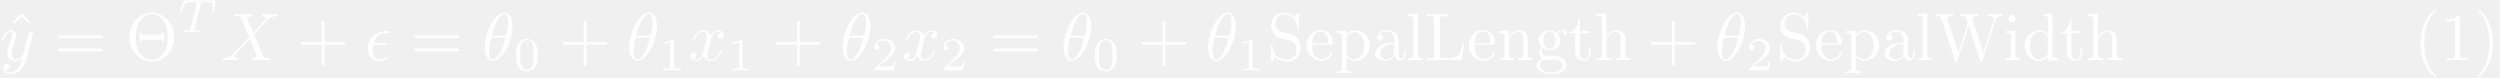
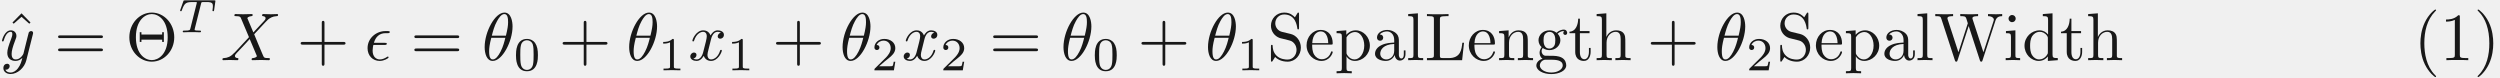
- <svg xmlns="http://www.w3.org/2000/svg" xmlns:ns1="http://github.com/leegao/readme2tex/" xmlns:xlink="http://www.w3.org/1999/xlink" height="11.37pt" ns1:offset="0" version="1.1" viewBox="-16.449 -58.961 368.857 11.37" width="368.857pt">
+ <svg xmlns="http://www.w3.org/2000/svg" xmlns:ns1="http://github.com/leegao/readme2tex/" xmlns:xlink="http://www.w3.org/1999/xlink" version="1.1" width="368.857pt" height="11.37pt" viewBox="-16.449 -58.961 368.857 11.37" ns1:offset="0">
  <defs>
-     <path d="M7.183 -3.377C7.183 -5.41 5.679 -7.024 3.866 -7.024C2.082 -7.024 0.558 -5.43 0.558 -3.377C0.558 -1.335 2.092 0.219 3.866 0.219C5.679 0.219 7.183 -1.365 7.183 -3.377ZM3.875 -0.01C2.889 -0.01 1.524 -0.867 1.524 -3.377C1.524 -5.938 2.909 -6.804 3.866 -6.804C4.872 -6.804 6.217 -5.898 6.217 -3.377C6.217 -0.837 4.812 -0.01 3.875 -0.01ZM5.649 -4.125H5.4V-3.786H2.341V-4.125H2.092V-2.69H2.341V-3.029H5.4V-2.69H5.649V-4.125Z" id="g2-2" />
-     <path d="M3.298 2.391C3.298 2.361 3.298 2.341 3.128 2.172C1.883 0.917 1.564 -0.966 1.564 -2.491C1.564 -4.224 1.943 -5.958 3.168 -7.203C3.298 -7.323 3.298 -7.342 3.298 -7.372C3.298 -7.442 3.258 -7.472 3.198 -7.472C3.098 -7.472 2.202 -6.795 1.614 -5.529C1.106 -4.433 0.986 -3.328 0.986 -2.491C0.986 -1.714 1.096 -0.508 1.644 0.618C2.242 1.843 3.098 2.491 3.198 2.491C3.258 2.491 3.298 2.461 3.298 2.391Z" id="g2-40" />
-     <path d="M2.879 -2.491C2.879 -3.268 2.77 -4.473 2.222 -5.599C1.624 -6.824 0.767 -7.472 0.667 -7.472C0.608 -7.472 0.568 -7.432 0.568 -7.372C0.568 -7.342 0.568 -7.323 0.757 -7.143C1.733 -6.157 2.301 -4.573 2.301 -2.491C2.301 -0.787 1.933 0.966 0.697 2.222C0.568 2.341 0.568 2.361 0.568 2.391C0.568 2.451 0.608 2.491 0.667 2.491C0.767 2.491 1.664 1.813 2.252 0.548C2.76 -0.548 2.879 -1.654 2.879 -2.491Z" id="g2-41" />
-     <path d="M4.075 -2.291H6.854C6.994 -2.291 7.183 -2.291 7.183 -2.491S6.994 -2.69 6.854 -2.69H4.075V-5.479C4.075 -5.619 4.075 -5.808 3.875 -5.808S3.676 -5.619 3.676 -5.479V-2.69H0.887C0.747 -2.69 0.558 -2.69 0.558 -2.491S0.747 -2.291 0.887 -2.291H3.676V0.498C3.676 0.638 3.676 0.827 3.875 0.827S4.075 0.638 4.075 0.498V-2.291Z" id="g2-43" />
-     <path d="M2.929 -6.376C2.929 -6.615 2.929 -6.635 2.7 -6.635C2.082 -5.998 1.205 -5.998 0.887 -5.998V-5.689C1.086 -5.689 1.674 -5.689 2.192 -5.948V-0.787C2.192 -0.428 2.162 -0.309 1.265 -0.309H0.946V0C1.295 -0.03 2.162 -0.03 2.56 -0.03S3.826 -0.03 4.174 0V-0.309H3.856C2.959 -0.309 2.929 -0.418 2.929 -0.787V-6.376Z" id="g2-49" />
-     <path d="M6.844 -3.258C6.994 -3.258 7.183 -3.258 7.183 -3.457S6.994 -3.656 6.854 -3.656H0.887C0.747 -3.656 0.558 -3.656 0.558 -3.457S0.747 -3.258 0.897 -3.258H6.844ZM6.854 -1.325C6.994 -1.325 7.183 -1.325 7.183 -1.524S6.994 -1.724 6.844 -1.724H0.897C0.747 -1.724 0.558 -1.724 0.558 -1.524S0.747 -1.325 0.887 -1.325H6.854Z" id="g2-61" />
-     <path d="M5.798 -2.57H5.549C5.44 -1.554 5.3 -0.309 3.547 -0.309H2.73C2.262 -0.309 2.242 -0.379 2.242 -0.707V-6.017C2.242 -6.356 2.242 -6.496 3.188 -6.496H3.517V-6.804C3.158 -6.775 2.252 -6.775 1.843 -6.775C1.455 -6.775 0.677 -6.775 0.329 -6.804V-6.496H0.568C1.335 -6.496 1.355 -6.386 1.355 -6.027V-0.777C1.355 -0.418 1.335 -0.309 0.568 -0.309H0.329V0H5.519L5.798 -2.57Z" id="g2-76" />
-     <path d="M3.477 -3.866L2.202 -4.174C1.584 -4.324 1.196 -4.862 1.196 -5.44C1.196 -6.137 1.733 -6.745 2.511 -6.745C4.174 -6.745 4.394 -5.111 4.453 -4.663C4.463 -4.603 4.463 -4.543 4.573 -4.543C4.702 -4.543 4.702 -4.593 4.702 -4.782V-6.785C4.702 -6.954 4.702 -7.024 4.593 -7.024C4.523 -7.024 4.513 -7.014 4.443 -6.894L4.095 -6.326C3.796 -6.615 3.387 -7.024 2.501 -7.024C1.395 -7.024 0.558 -6.147 0.558 -5.091C0.558 -4.264 1.086 -3.537 1.863 -3.268C1.973 -3.228 2.481 -3.108 3.178 -2.939C3.447 -2.869 3.746 -2.8 4.025 -2.431C4.234 -2.172 4.334 -1.843 4.334 -1.514C4.334 -0.807 3.836 -0.09 2.999 -0.09C2.71 -0.09 1.953 -0.139 1.425 -0.628C0.847 -1.166 0.817 -1.803 0.807 -2.162C0.797 -2.262 0.717 -2.262 0.687 -2.262C0.558 -2.262 0.558 -2.192 0.558 -2.012V-0.02C0.558 0.149 0.558 0.219 0.667 0.219C0.737 0.219 0.747 0.199 0.817 0.09C0.817 0.08 0.847 0.05 1.176 -0.478C1.484 -0.139 2.122 0.219 3.009 0.219C4.174 0.219 4.971 -0.757 4.971 -1.853C4.971 -2.849 4.314 -3.666 3.477 -3.866Z" id="g2-83" />
-     <path d="M9.056 -5.828C9.235 -6.396 9.664 -6.496 10.052 -6.496V-6.804C9.753 -6.785 9.445 -6.775 9.146 -6.775C8.857 -6.775 8.219 -6.795 7.96 -6.804V-6.496C8.628 -6.486 8.827 -6.157 8.827 -5.968C8.827 -5.908 8.797 -5.828 8.777 -5.768L7.283 -1.166L5.689 -6.047C5.679 -6.087 5.659 -6.147 5.659 -6.197C5.659 -6.496 6.237 -6.496 6.496 -6.496V-6.804C6.137 -6.775 5.46 -6.775 5.081 -6.775S4.274 -6.795 3.866 -6.804V-6.496C4.433 -6.496 4.643 -6.496 4.762 -6.137L4.981 -5.44L3.597 -1.166L1.993 -6.067C1.983 -6.097 1.973 -6.167 1.973 -6.197C1.973 -6.496 2.55 -6.496 2.809 -6.496V-6.804C2.451 -6.775 1.773 -6.775 1.395 -6.775S0.588 -6.795 0.179 -6.804V-6.496C0.927 -6.496 0.966 -6.446 1.086 -6.077L3.078 0.03C3.108 0.12 3.138 0.219 3.268 0.219C3.407 0.219 3.427 0.149 3.467 0.02L5.111 -5.041L6.765 0.03C6.795 0.12 6.824 0.219 6.954 0.219C7.093 0.219 7.113 0.149 7.153 0.02L9.056 -5.828Z" id="g2-87" />
-     <path d="M2.491 -6.914L1.156 -5.559L1.335 -5.38L2.491 -6.396L3.636 -5.38L3.816 -5.559L2.491 -6.914Z" id="g2-94" />
-     <path d="M3.318 -0.757C3.357 -0.359 3.626 0.06 4.095 0.06C4.304 0.06 4.912 -0.08 4.912 -0.887V-1.445H4.663V-0.887C4.663 -0.309 4.413 -0.249 4.304 -0.249C3.975 -0.249 3.935 -0.697 3.935 -0.747V-2.74C3.935 -3.158 3.935 -3.547 3.577 -3.915C3.188 -4.304 2.69 -4.463 2.212 -4.463C1.395 -4.463 0.707 -3.995 0.707 -3.337C0.707 -3.039 0.907 -2.869 1.166 -2.869C1.445 -2.869 1.624 -3.068 1.624 -3.328C1.624 -3.447 1.574 -3.776 1.116 -3.786C1.385 -4.134 1.873 -4.244 2.192 -4.244C2.68 -4.244 3.248 -3.856 3.248 -2.969V-2.6C2.74 -2.57 2.042 -2.54 1.415 -2.242C0.667 -1.903 0.418 -1.385 0.418 -0.946C0.418 -0.139 1.385 0.11 2.012 0.11C2.67 0.11 3.128 -0.289 3.318 -0.757ZM3.248 -2.391V-1.395C3.248 -0.448 2.531 -0.11 2.082 -0.11C1.594 -0.11 1.186 -0.458 1.186 -0.956C1.186 -1.504 1.604 -2.331 3.248 -2.391Z" id="g2-97" />
-     <path d="M3.786 -0.548V0.11L5.25 0V-0.309C4.553 -0.309 4.473 -0.379 4.473 -0.867V-6.914L3.039 -6.804V-6.496C3.736 -6.496 3.816 -6.426 3.816 -5.938V-3.786C3.527 -4.144 3.098 -4.403 2.56 -4.403C1.385 -4.403 0.339 -3.427 0.339 -2.142C0.339 -0.877 1.315 0.11 2.451 0.11C3.088 0.11 3.537 -0.229 3.786 -0.548ZM3.786 -3.218V-1.176C3.786 -0.996 3.786 -0.976 3.676 -0.807C3.377 -0.329 2.929 -0.11 2.501 -0.11C2.052 -0.11 1.694 -0.369 1.455 -0.747C1.196 -1.156 1.166 -1.724 1.166 -2.132C1.166 -2.501 1.186 -3.098 1.474 -3.547C1.684 -3.856 2.062 -4.184 2.6 -4.184C2.949 -4.184 3.367 -4.035 3.676 -3.587C3.786 -3.417 3.786 -3.397 3.786 -3.218Z" id="g2-100" />
-     <path d="M1.116 -2.511C1.176 -3.995 2.012 -4.244 2.351 -4.244C3.377 -4.244 3.477 -2.899 3.477 -2.511H1.116ZM1.106 -2.301H3.885C4.105 -2.301 4.134 -2.301 4.134 -2.511C4.134 -3.497 3.597 -4.463 2.351 -4.463C1.196 -4.463 0.279 -3.437 0.279 -2.192C0.279 -0.857 1.325 0.11 2.471 0.11C3.686 0.11 4.134 -0.996 4.134 -1.186C4.134 -1.285 4.055 -1.305 4.005 -1.305C3.915 -1.305 3.895 -1.245 3.875 -1.166C3.527 -0.139 2.63 -0.139 2.531 -0.139C2.032 -0.139 1.634 -0.438 1.405 -0.807C1.106 -1.285 1.106 -1.943 1.106 -2.301Z" id="g2-101" />
-     <path d="M2.212 -1.714C1.345 -1.714 1.345 -2.71 1.345 -2.939C1.345 -3.208 1.355 -3.527 1.504 -3.776C1.584 -3.895 1.813 -4.174 2.212 -4.174C3.078 -4.174 3.078 -3.178 3.078 -2.949C3.078 -2.68 3.068 -2.361 2.919 -2.112C2.839 -1.993 2.61 -1.714 2.212 -1.714ZM1.056 -1.325C1.056 -1.365 1.056 -1.594 1.225 -1.793C1.614 -1.514 2.022 -1.484 2.212 -1.484C3.138 -1.484 3.826 -2.172 3.826 -2.939C3.826 -3.308 3.666 -3.676 3.417 -3.905C3.776 -4.244 4.134 -4.294 4.314 -4.294C4.334 -4.294 4.384 -4.294 4.413 -4.284C4.304 -4.244 4.254 -4.134 4.254 -4.015C4.254 -3.846 4.384 -3.726 4.543 -3.726C4.643 -3.726 4.832 -3.796 4.832 -4.025C4.832 -4.194 4.712 -4.513 4.324 -4.513C4.125 -4.513 3.686 -4.453 3.268 -4.045C2.849 -4.374 2.431 -4.403 2.212 -4.403C1.285 -4.403 0.598 -3.716 0.598 -2.949C0.598 -2.511 0.817 -2.132 1.066 -1.923C0.936 -1.773 0.757 -1.445 0.757 -1.096C0.757 -0.787 0.887 -0.408 1.196 -0.209C0.598 -0.04 0.279 0.389 0.279 0.787C0.279 1.504 1.265 2.052 2.481 2.052C3.656 2.052 4.692 1.544 4.692 0.767C4.692 0.418 4.553 -0.09 4.045 -0.369C3.517 -0.648 2.939 -0.648 2.331 -0.648C2.082 -0.648 1.654 -0.648 1.584 -0.658C1.265 -0.697 1.056 -1.006 1.056 -1.325ZM2.491 1.823C1.484 1.823 0.797 1.315 0.797 0.787C0.797 0.329 1.176 -0.04 1.614 -0.07H2.202C3.059 -0.07 4.174 -0.07 4.174 0.787C4.174 1.325 3.467 1.823 2.491 1.823Z" id="g2-103" />
-     <path d="M1.096 -0.757C1.096 -0.309 0.986 -0.309 0.319 -0.309V0C0.667 -0.01 1.176 -0.03 1.445 -0.03C1.704 -0.03 2.222 -0.01 2.56 0V-0.309C1.893 -0.309 1.783 -0.309 1.783 -0.757V-2.59C1.783 -3.626 2.491 -4.184 3.128 -4.184C3.756 -4.184 3.866 -3.646 3.866 -3.078V-0.757C3.866 -0.309 3.756 -0.309 3.088 -0.309V0C3.437 -0.01 3.945 -0.03 4.214 -0.03C4.473 -0.03 4.991 -0.01 5.33 0V-0.309C4.812 -0.309 4.563 -0.309 4.553 -0.608V-2.511C4.553 -3.367 4.553 -3.676 4.244 -4.035C4.105 -4.204 3.776 -4.403 3.198 -4.403C2.361 -4.403 1.923 -3.806 1.753 -3.427V-6.914L0.319 -6.804V-6.496C1.016 -6.496 1.096 -6.426 1.096 -5.938V-0.757Z" id="g2-104" />
-     <path d="M1.763 -4.403L0.369 -4.294V-3.985C1.016 -3.985 1.106 -3.925 1.106 -3.437V-0.757C1.106 -0.309 0.996 -0.309 0.329 -0.309V0C0.648 -0.01 1.186 -0.03 1.425 -0.03C1.773 -0.03 2.122 -0.01 2.461 0V-0.309C1.803 -0.309 1.763 -0.359 1.763 -0.747V-4.403ZM1.803 -6.137C1.803 -6.456 1.554 -6.665 1.275 -6.665C0.966 -6.665 0.747 -6.396 0.747 -6.137C0.747 -5.868 0.966 -5.609 1.275 -5.609C1.554 -5.609 1.803 -5.818 1.803 -6.137Z" id="g2-105" />
-     <path d="M1.763 -6.914L0.329 -6.804V-6.496C1.026 -6.496 1.106 -6.426 1.106 -5.938V-0.757C1.106 -0.309 0.996 -0.309 0.329 -0.309V0C0.658 -0.01 1.186 -0.03 1.435 -0.03S2.172 -0.01 2.54 0V-0.309C1.873 -0.309 1.763 -0.309 1.763 -0.757V-6.914Z" id="g2-108" />
-     <path d="M1.096 -3.427V-0.757C1.096 -0.309 0.986 -0.309 0.319 -0.309V0C0.667 -0.01 1.176 -0.03 1.445 -0.03C1.704 -0.03 2.222 -0.01 2.56 0V-0.309C1.893 -0.309 1.783 -0.309 1.783 -0.757V-2.59C1.783 -3.626 2.491 -4.184 3.128 -4.184C3.756 -4.184 3.866 -3.646 3.866 -3.078V-0.757C3.866 -0.309 3.756 -0.309 3.088 -0.309V0C3.437 -0.01 3.945 -0.03 4.214 -0.03C4.473 -0.03 4.991 -0.01 5.33 0V-0.309C4.812 -0.309 4.563 -0.309 4.553 -0.608V-2.511C4.553 -3.367 4.553 -3.676 4.244 -4.035C4.105 -4.204 3.776 -4.403 3.198 -4.403C2.471 -4.403 2.002 -3.975 1.724 -3.357V-4.403L0.319 -4.294V-3.985C1.016 -3.985 1.096 -3.915 1.096 -3.427Z" id="g2-110" />
-     <path d="M1.714 -3.746V-4.403L0.279 -4.294V-3.985C0.986 -3.985 1.056 -3.925 1.056 -3.487V1.176C1.056 1.624 0.946 1.624 0.279 1.624V1.933C0.618 1.923 1.136 1.903 1.395 1.903C1.664 1.903 2.172 1.923 2.521 1.933V1.624C1.853 1.624 1.743 1.624 1.743 1.176V-0.498V-0.588C1.793 -0.428 2.212 0.11 2.969 0.11C4.154 0.11 5.191 -0.867 5.191 -2.152C5.191 -3.417 4.224 -4.403 3.108 -4.403C2.331 -4.403 1.913 -3.965 1.714 -3.746ZM1.743 -1.136V-3.357C2.032 -3.866 2.521 -4.154 3.029 -4.154C3.756 -4.154 4.364 -3.278 4.364 -2.152C4.364 -0.946 3.666 -0.11 2.929 -0.11C2.531 -0.11 2.152 -0.309 1.883 -0.717C1.743 -0.927 1.743 -0.936 1.743 -1.136Z" id="g2-112" />
-     <path d="M1.724 -3.985H3.148V-4.294H1.724V-6.127H1.474C1.465 -5.31 1.166 -4.244 0.189 -4.204V-3.985H1.036V-1.235C1.036 -0.01 1.963 0.11 2.321 0.11C3.029 0.11 3.308 -0.598 3.308 -1.235V-1.803H3.059V-1.255C3.059 -0.518 2.76 -0.139 2.391 -0.139C1.724 -0.139 1.724 -1.046 1.724 -1.215V-3.985Z" id="g2-116" />
-     <path d="M2.969 -2.252C3.128 -2.252 3.308 -2.252 3.308 -2.421C3.308 -2.56 3.188 -2.56 3.019 -2.56H1.405C1.644 -3.407 2.202 -3.985 3.108 -3.985H3.417C3.587 -3.985 3.746 -3.985 3.746 -4.154C3.746 -4.294 3.616 -4.294 3.447 -4.294H3.098C1.803 -4.294 0.468 -3.298 0.468 -1.773C0.468 -0.677 1.215 0.11 2.271 0.11C2.919 0.11 3.567 -0.289 3.567 -0.399C3.567 -0.428 3.557 -0.538 3.467 -0.538C3.447 -0.538 3.427 -0.538 3.337 -0.478C3.029 -0.279 2.66 -0.11 2.291 -0.11C1.714 -0.11 1.215 -0.528 1.215 -1.405C1.215 -1.753 1.295 -2.132 1.325 -2.252H2.969Z" id="g0-15" />
-     <path d="M4.533 -4.981C4.533 -5.639 4.354 -7.024 3.337 -7.024C1.953 -7.024 0.418 -4.214 0.418 -1.933C0.418 -0.996 0.707 0.11 1.614 0.11C3.019 0.11 4.533 -2.75 4.533 -4.981ZM1.474 -3.616C1.644 -4.254 1.843 -5.051 2.242 -5.758C2.511 -6.247 2.879 -6.804 3.328 -6.804C3.816 -6.804 3.875 -6.167 3.875 -5.599C3.875 -5.111 3.796 -4.603 3.557 -3.616H1.474ZM3.467 -3.298C3.357 -2.839 3.148 -1.993 2.77 -1.275C2.421 -0.598 2.042 -0.11 1.614 -0.11C1.285 -0.11 1.076 -0.399 1.076 -1.325C1.076 -1.743 1.136 -2.321 1.395 -3.298H3.467Z" id="g0-18" />
-     <path d="M4.832 -4.095L3.995 -6.077C3.965 -6.157 3.945 -6.197 3.945 -6.207C3.945 -6.267 4.115 -6.456 4.533 -6.496C4.633 -6.506 4.732 -6.516 4.732 -6.685C4.732 -6.804 4.613 -6.804 4.583 -6.804C4.174 -6.804 3.746 -6.775 3.328 -6.775C3.078 -6.775 2.461 -6.804 2.212 -6.804C2.152 -6.804 2.032 -6.804 2.032 -6.605C2.032 -6.496 2.132 -6.496 2.262 -6.496C2.859 -6.496 2.919 -6.396 3.009 -6.177L4.184 -3.397L2.082 -1.136L1.953 -1.026C1.465 -0.498 0.996 -0.339 0.488 -0.309C0.359 -0.299 0.269 -0.299 0.269 -0.11C0.269 -0.1 0.269 0 0.399 0C0.697 0 1.026 -0.03 1.335 -0.03C1.704 -0.03 2.092 0 2.451 0C2.511 0 2.63 0 2.63 -0.199C2.63 -0.299 2.531 -0.309 2.511 -0.309C2.421 -0.319 2.112 -0.339 2.112 -0.618C2.112 -0.777 2.262 -0.936 2.381 -1.066L3.397 -2.142L4.294 -3.118L5.3 -0.737C5.34 -0.628 5.35 -0.618 5.35 -0.598C5.35 -0.518 5.161 -0.349 4.772 -0.309C4.663 -0.299 4.573 -0.289 4.573 -0.12C4.573 0 4.682 0 4.722 0C5.001 0 5.699 -0.03 5.978 -0.03C6.227 -0.03 6.834 0 7.083 0C7.153 0 7.273 0 7.273 -0.189C7.273 -0.309 7.173 -0.309 7.093 -0.309C6.426 -0.319 6.406 -0.349 6.237 -0.747C5.848 -1.674 5.181 -3.228 4.951 -3.826C5.629 -4.523 6.675 -5.709 6.994 -5.988C7.283 -6.227 7.661 -6.466 8.259 -6.496C8.389 -6.506 8.478 -6.506 8.478 -6.695C8.478 -6.705 8.478 -6.804 8.349 -6.804C8.05 -6.804 7.721 -6.775 7.412 -6.775C7.044 -6.775 6.665 -6.804 6.306 -6.804C6.247 -6.804 6.117 -6.804 6.117 -6.605C6.117 -6.535 6.167 -6.506 6.237 -6.496C6.326 -6.486 6.635 -6.466 6.635 -6.187C6.635 -6.047 6.526 -5.918 6.446 -5.828L4.832 -4.095Z" id="g0-88" />
-     <path d="M3.328 -3.009C3.387 -3.268 3.616 -4.184 4.314 -4.184C4.364 -4.184 4.603 -4.184 4.812 -4.055C4.533 -4.005 4.334 -3.756 4.334 -3.517C4.334 -3.357 4.443 -3.168 4.712 -3.168C4.932 -3.168 5.25 -3.347 5.25 -3.746C5.25 -4.264 4.663 -4.403 4.324 -4.403C3.746 -4.403 3.397 -3.875 3.278 -3.646C3.029 -4.304 2.491 -4.403 2.202 -4.403C1.166 -4.403 0.598 -3.118 0.598 -2.869C0.598 -2.77 0.697 -2.77 0.717 -2.77C0.797 -2.77 0.827 -2.79 0.847 -2.879C1.186 -3.935 1.843 -4.184 2.182 -4.184C2.371 -4.184 2.72 -4.095 2.72 -3.517C2.72 -3.208 2.55 -2.54 2.182 -1.146C2.022 -0.528 1.674 -0.11 1.235 -0.11C1.176 -0.11 0.946 -0.11 0.737 -0.239C0.986 -0.289 1.205 -0.498 1.205 -0.777C1.205 -1.046 0.986 -1.126 0.837 -1.126C0.538 -1.126 0.289 -0.867 0.289 -0.548C0.289 -0.09 0.787 0.11 1.225 0.11C1.883 0.11 2.242 -0.588 2.271 -0.648C2.391 -0.279 2.75 0.11 3.347 0.11C4.374 0.11 4.941 -1.176 4.941 -1.425C4.941 -1.524 4.852 -1.524 4.822 -1.524C4.732 -1.524 4.712 -1.484 4.692 -1.415C4.364 -0.349 3.686 -0.11 3.367 -0.11C2.979 -0.11 2.819 -0.428 2.819 -0.767C2.819 -0.986 2.879 -1.205 2.989 -1.644L3.328 -3.009Z" id="g0-120" />
-     <path d="M4.842 -3.796C4.882 -3.935 4.882 -3.955 4.882 -4.025C4.882 -4.204 4.742 -4.294 4.593 -4.294C4.493 -4.294 4.334 -4.234 4.244 -4.085C4.224 -4.035 4.144 -3.726 4.105 -3.547C4.035 -3.288 3.965 -3.019 3.905 -2.75L3.457 -0.956C3.417 -0.807 2.989 -0.11 2.331 -0.11C1.823 -0.11 1.714 -0.548 1.714 -0.917C1.714 -1.375 1.883 -1.993 2.222 -2.869C2.381 -3.278 2.421 -3.387 2.421 -3.587C2.421 -4.035 2.102 -4.403 1.604 -4.403C0.658 -4.403 0.289 -2.959 0.289 -2.869C0.289 -2.77 0.389 -2.77 0.408 -2.77C0.508 -2.77 0.518 -2.79 0.568 -2.949C0.837 -3.885 1.235 -4.184 1.574 -4.184C1.654 -4.184 1.823 -4.184 1.823 -3.866C1.823 -3.616 1.724 -3.357 1.654 -3.168C1.255 -2.112 1.076 -1.544 1.076 -1.076C1.076 -0.189 1.704 0.11 2.291 0.11C2.68 0.11 3.019 -0.06 3.298 -0.339C3.168 0.179 3.049 0.667 2.65 1.196C2.391 1.534 2.012 1.823 1.554 1.823C1.415 1.823 0.966 1.793 0.797 1.405C0.956 1.405 1.086 1.405 1.225 1.285C1.325 1.196 1.425 1.066 1.425 0.877C1.425 0.568 1.156 0.528 1.056 0.528C0.827 0.528 0.498 0.687 0.498 1.176C0.498 1.674 0.936 2.042 1.554 2.042C2.58 2.042 3.606 1.136 3.885 0.01L4.842 -3.796Z" id="g0-121" />
-     <path d="M3.599 -2.225C3.599 -2.992 3.508 -3.543 3.187 -4.031C2.971 -4.352 2.538 -4.631 1.981 -4.631C0.363 -4.631 0.363 -2.727 0.363 -2.225S0.363 0.139 1.981 0.139S3.599 -1.723 3.599 -2.225ZM1.981 -0.056C1.66 -0.056 1.234 -0.244 1.095 -0.816C0.997 -1.227 0.997 -1.799 0.997 -2.315C0.997 -2.824 0.997 -3.354 1.102 -3.738C1.248 -4.289 1.695 -4.435 1.981 -4.435C2.357 -4.435 2.72 -4.205 2.845 -3.801C2.957 -3.424 2.964 -2.922 2.964 -2.315C2.964 -1.799 2.964 -1.283 2.873 -0.844C2.734 -0.209 2.26 -0.056 1.981 -0.056Z" id="g3-48" />
-     <path d="M2.336 -4.435C2.336 -4.624 2.322 -4.631 2.127 -4.631C1.681 -4.191 1.046 -4.184 0.76 -4.184V-3.933C0.928 -3.933 1.388 -3.933 1.771 -4.129V-0.572C1.771 -0.342 1.771 -0.251 1.074 -0.251H0.809V0C0.934 -0.007 1.792 -0.028 2.05 -0.028C2.267 -0.028 3.145 -0.007 3.299 0V-0.251H3.034C2.336 -0.251 2.336 -0.342 2.336 -0.572V-4.435Z" id="g3-49" />
-     <path d="M3.522 -1.269H3.285C3.264 -1.116 3.194 -0.704 3.103 -0.635C3.048 -0.593 2.511 -0.593 2.413 -0.593H1.13C1.862 -1.241 2.106 -1.437 2.525 -1.764C3.041 -2.176 3.522 -2.608 3.522 -3.271C3.522 -4.115 2.783 -4.631 1.89 -4.631C1.025 -4.631 0.439 -4.024 0.439 -3.382C0.439 -3.027 0.739 -2.992 0.809 -2.992C0.976 -2.992 1.179 -3.11 1.179 -3.361C1.179 -3.487 1.13 -3.731 0.767 -3.731C0.983 -4.226 1.458 -4.38 1.785 -4.38C2.483 -4.38 2.845 -3.836 2.845 -3.271C2.845 -2.664 2.413 -2.183 2.19 -1.932L0.509 -0.272C0.439 -0.209 0.439 -0.195 0.439 0H3.313L3.522 -1.269Z" id="g3-50" />
-     <path d="M3.389 -4.219C3.438 -4.421 3.452 -4.442 3.605 -4.456C3.64 -4.463 3.884 -4.463 4.024 -4.463C4.449 -4.463 4.631 -4.463 4.805 -4.407C5.119 -4.31 5.133 -4.108 5.133 -3.857C5.133 -3.745 5.133 -3.654 5.084 -3.292L5.07 -3.215C5.07 -3.145 5.119 -3.11 5.189 -3.11C5.293 -3.11 5.307 -3.173 5.321 -3.285L5.509 -4.617C5.509 -4.714 5.426 -4.714 5.3 -4.714H1.011C0.837 -4.714 0.823 -4.714 0.774 -4.568L0.335 -3.333C0.328 -3.306 0.3 -3.243 0.3 -3.208C0.3 -3.18 0.314 -3.11 0.418 -3.11C0.509 -3.11 0.523 -3.145 0.565 -3.278C0.969 -4.394 1.2 -4.463 2.26 -4.463H2.552C2.762 -4.463 2.769 -4.456 2.769 -4.394C2.769 -4.387 2.769 -4.352 2.741 -4.247L1.82 -0.579C1.757 -0.321 1.736 -0.251 1.004 -0.251C0.753 -0.251 0.69 -0.251 0.69 -0.098C0.69 -0.077 0.704 0 0.809 0C1.004 0 1.213 -0.021 1.409 -0.021S1.813 -0.028 2.008 -0.028S2.441 -0.028 2.636 -0.021C2.824 -0.014 3.034 0 3.222 0C3.278 0 3.382 0 3.382 -0.153C3.382 -0.251 3.313 -0.251 3.096 -0.251C2.964 -0.251 2.824 -0.258 2.692 -0.265C2.455 -0.286 2.441 -0.314 2.441 -0.398C2.441 -0.446 2.441 -0.46 2.469 -0.558L3.389 -4.219Z" id="g1-84" />
+     <path id="g0-15" d="M2.969-2.252C3.128-2.252 3.308-2.252 3.308-2.421C3.308-2.56 3.188-2.56 3.019-2.56H1.405C1.644-3.407 2.202-3.985 3.108-3.985H3.417C3.587-3.985 3.746-3.985 3.746-4.154C3.746-4.294 3.616-4.294 3.447-4.294H3.098C1.803-4.294 .468-3.298 .468-1.773C.468-.677 1.215 .11 2.271 .11C2.919 .11 3.567-.289 3.567-.399C3.567-.428 3.557-.538 3.467-.538C3.447-.538 3.427-.538 3.337-.478C3.029-.279 2.66-.11 2.291-.11C1.714-.11 1.215-.528 1.215-1.405C1.215-1.753 1.295-2.132 1.325-2.252H2.969Z" />
+     <path id="g0-18" d="M4.533-4.981C4.533-5.639 4.354-7.024 3.337-7.024C1.953-7.024 .418-4.214 .418-1.933C.418-.996 .707 .11 1.614 .11C3.019 .11 4.533-2.75 4.533-4.981ZM1.474-3.616C1.644-4.254 1.843-5.051 2.242-5.758C2.511-6.247 2.879-6.804 3.328-6.804C3.816-6.804 3.875-6.167 3.875-5.599C3.875-5.111 3.796-4.603 3.557-3.616H1.474ZM3.467-3.298C3.357-2.839 3.148-1.993 2.77-1.275C2.421-.598 2.042-.11 1.614-.11C1.285-.11 1.076-.399 1.076-1.325C1.076-1.743 1.136-2.321 1.395-3.298H3.467Z" />
+     <path id="g0-88" d="M4.832-4.095L3.995-6.077C3.965-6.157 3.945-6.197 3.945-6.207C3.945-6.267 4.115-6.456 4.533-6.496C4.633-6.506 4.732-6.516 4.732-6.685C4.732-6.804 4.613-6.804 4.583-6.804C4.174-6.804 3.746-6.775 3.328-6.775C3.078-6.775 2.461-6.804 2.212-6.804C2.152-6.804 2.032-6.804 2.032-6.605C2.032-6.496 2.132-6.496 2.262-6.496C2.859-6.496 2.919-6.396 3.009-6.177L4.184-3.397L2.082-1.136L1.953-1.026C1.465-.498 .996-.339 .488-.309C.359-.299 .269-.299 .269-.11C.269-.1 .269 0 .399 0C.697 0 1.026-.03 1.335-.03C1.704-.03 2.092 0 2.451 0C2.511 0 2.63 0 2.63-.199C2.63-.299 2.531-.309 2.511-.309C2.421-.319 2.112-.339 2.112-.618C2.112-.777 2.262-.936 2.381-1.066L3.397-2.142L4.294-3.118L5.3-.737C5.34-.628 5.35-.618 5.35-.598C5.35-.518 5.161-.349 4.772-.309C4.663-.299 4.573-.289 4.573-.12C4.573 0 4.682 0 4.722 0C5.001 0 5.699-.03 5.978-.03C6.227-.03 6.834 0 7.083 0C7.153 0 7.273 0 7.273-.189C7.273-.309 7.173-.309 7.093-.309C6.426-.319 6.406-.349 6.237-.747C5.848-1.674 5.181-3.228 4.951-3.826C5.629-4.523 6.675-5.709 6.994-5.988C7.283-6.227 7.661-6.466 8.259-6.496C8.389-6.506 8.478-6.506 8.478-6.695C8.478-6.705 8.478-6.804 8.349-6.804C8.05-6.804 7.721-6.775 7.412-6.775C7.044-6.775 6.665-6.804 6.306-6.804C6.247-6.804 6.117-6.804 6.117-6.605C6.117-6.535 6.167-6.506 6.237-6.496C6.326-6.486 6.635-6.466 6.635-6.187C6.635-6.047 6.526-5.918 6.446-5.828L4.832-4.095Z" />
+     <path id="g0-120" d="M3.328-3.009C3.387-3.268 3.616-4.184 4.314-4.184C4.364-4.184 4.603-4.184 4.812-4.055C4.533-4.005 4.334-3.756 4.334-3.517C4.334-3.357 4.443-3.168 4.712-3.168C4.932-3.168 5.25-3.347 5.25-3.746C5.25-4.264 4.663-4.403 4.324-4.403C3.746-4.403 3.397-3.875 3.278-3.646C3.029-4.304 2.491-4.403 2.202-4.403C1.166-4.403 .598-3.118 .598-2.869C.598-2.77 .697-2.77 .717-2.77C.797-2.77 .827-2.79 .847-2.879C1.186-3.935 1.843-4.184 2.182-4.184C2.371-4.184 2.72-4.095 2.72-3.517C2.72-3.208 2.55-2.54 2.182-1.146C2.022-.528 1.674-.11 1.235-.11C1.176-.11 .946-.11 .737-.239C.986-.289 1.205-.498 1.205-.777C1.205-1.046 .986-1.126 .837-1.126C.538-1.126 .289-.867 .289-.548C.289-.09 .787 .11 1.225 .11C1.883 .11 2.242-.588 2.271-.648C2.391-.279 2.75 .11 3.347 .11C4.374 .11 4.941-1.176 4.941-1.425C4.941-1.524 4.852-1.524 4.822-1.524C4.732-1.524 4.712-1.484 4.692-1.415C4.364-.349 3.686-.11 3.367-.11C2.979-.11 2.819-.428 2.819-.767C2.819-.986 2.879-1.205 2.989-1.644L3.328-3.009Z" />
+     <path id="g0-121" d="M4.842-3.796C4.882-3.935 4.882-3.955 4.882-4.025C4.882-4.204 4.742-4.294 4.593-4.294C4.493-4.294 4.334-4.234 4.244-4.085C4.224-4.035 4.144-3.726 4.105-3.547C4.035-3.288 3.965-3.019 3.905-2.75L3.457-.956C3.417-.807 2.989-.11 2.331-.11C1.823-.11 1.714-.548 1.714-.917C1.714-1.375 1.883-1.993 2.222-2.869C2.381-3.278 2.421-3.387 2.421-3.587C2.421-4.035 2.102-4.403 1.604-4.403C.658-4.403 .289-2.959 .289-2.869C.289-2.77 .389-2.77 .408-2.77C.508-2.77 .518-2.79 .568-2.949C.837-3.885 1.235-4.184 1.574-4.184C1.654-4.184 1.823-4.184 1.823-3.866C1.823-3.616 1.724-3.357 1.654-3.168C1.255-2.112 1.076-1.544 1.076-1.076C1.076-.189 1.704 .11 2.291 .11C2.68 .11 3.019-.06 3.298-.339C3.168 .179 3.049 .667 2.65 1.196C2.391 1.534 2.012 1.823 1.554 1.823C1.415 1.823 .966 1.793 .797 1.405C.956 1.405 1.086 1.405 1.225 1.285C1.325 1.196 1.425 1.066 1.425 .877C1.425 .568 1.156 .528 1.056 .528C.827 .528 .498 .687 .498 1.176C.498 1.674 .936 2.042 1.554 2.042C2.58 2.042 3.606 1.136 3.885 .01L4.842-3.796Z" />
+     <path id="g2-2" d="M7.183-3.377C7.183-5.41 5.679-7.024 3.866-7.024C2.082-7.024 .558-5.43 .558-3.377C.558-1.335 2.092 .219 3.866 .219C5.679 .219 7.183-1.365 7.183-3.377ZM3.875-.01C2.889-.01 1.524-.867 1.524-3.377C1.524-5.938 2.909-6.804 3.866-6.804C4.872-6.804 6.217-5.898 6.217-3.377C6.217-.837 4.812-.01 3.875-.01ZM5.649-4.125H5.4V-3.786H2.341V-4.125H2.092V-2.69H2.341V-3.029H5.4V-2.69H5.649V-4.125Z" />
+     <path id="g2-40" d="M3.298 2.391C3.298 2.361 3.298 2.341 3.128 2.172C1.883 .917 1.564-.966 1.564-2.491C1.564-4.224 1.943-5.958 3.168-7.203C3.298-7.323 3.298-7.342 3.298-7.372C3.298-7.442 3.258-7.472 3.198-7.472C3.098-7.472 2.202-6.795 1.614-5.529C1.106-4.433 .986-3.328 .986-2.491C.986-1.714 1.096-.508 1.644 .618C2.242 1.843 3.098 2.491 3.198 2.491C3.258 2.491 3.298 2.461 3.298 2.391Z" />
+     <path id="g2-41" d="M2.879-2.491C2.879-3.268 2.77-4.473 2.222-5.599C1.624-6.824 .767-7.472 .667-7.472C.608-7.472 .568-7.432 .568-7.372C.568-7.342 .568-7.323 .757-7.143C1.733-6.157 2.301-4.573 2.301-2.491C2.301-.787 1.933 .966 .697 2.222C.568 2.341 .568 2.361 .568 2.391C.568 2.451 .608 2.491 .667 2.491C.767 2.491 1.664 1.813 2.252 .548C2.76-.548 2.879-1.654 2.879-2.491Z" />
+     <path id="g2-43" d="M4.075-2.291H6.854C6.994-2.291 7.183-2.291 7.183-2.491S6.994-2.69 6.854-2.69H4.075V-5.479C4.075-5.619 4.075-5.808 3.875-5.808S3.676-5.619 3.676-5.479V-2.69H.887C.747-2.69 .558-2.69 .558-2.491S.747-2.291 .887-2.291H3.676V.498C3.676 .638 3.676 .827 3.875 .827S4.075 .638 4.075 .498V-2.291Z" />
+     <path id="g2-49" d="M2.929-6.376C2.929-6.615 2.929-6.635 2.7-6.635C2.082-5.998 1.205-5.998 .887-5.998V-5.689C1.086-5.689 1.674-5.689 2.192-5.948V-.787C2.192-.428 2.162-.309 1.265-.309H.946V0C1.295-.03 2.162-.03 2.56-.03S3.826-.03 4.174 0V-.309H3.856C2.959-.309 2.929-.418 2.929-.787V-6.376Z" />
+     <path id="g2-61" d="M6.844-3.258C6.994-3.258 7.183-3.258 7.183-3.457S6.994-3.656 6.854-3.656H.887C.747-3.656 .558-3.656 .558-3.457S.747-3.258 .897-3.258H6.844ZM6.854-1.325C6.994-1.325 7.183-1.325 7.183-1.524S6.994-1.724 6.844-1.724H.897C.747-1.724 .558-1.724 .558-1.524S.747-1.325 .887-1.325H6.854Z" />
+     <path id="g2-76" d="M5.798-2.57H5.549C5.44-1.554 5.3-.309 3.547-.309H2.73C2.262-.309 2.242-.379 2.242-.707V-6.017C2.242-6.356 2.242-6.496 3.188-6.496H3.517V-6.804C3.158-6.775 2.252-6.775 1.843-6.775C1.455-6.775 .677-6.775 .329-6.804V-6.496H.568C1.335-6.496 1.355-6.386 1.355-6.027V-.777C1.355-.418 1.335-.309 .568-.309H.329V0H5.519L5.798-2.57Z" />
+     <path id="g2-83" d="M3.477-3.866L2.202-4.174C1.584-4.324 1.196-4.862 1.196-5.44C1.196-6.137 1.733-6.745 2.511-6.745C4.174-6.745 4.394-5.111 4.453-4.663C4.463-4.603 4.463-4.543 4.573-4.543C4.702-4.543 4.702-4.593 4.702-4.782V-6.785C4.702-6.954 4.702-7.024 4.593-7.024C4.523-7.024 4.513-7.014 4.443-6.894L4.095-6.326C3.796-6.615 3.387-7.024 2.501-7.024C1.395-7.024 .558-6.147 .558-5.091C.558-4.264 1.086-3.537 1.863-3.268C1.973-3.228 2.481-3.108 3.178-2.939C3.447-2.869 3.746-2.8 4.025-2.431C4.234-2.172 4.334-1.843 4.334-1.514C4.334-.807 3.836-.09 2.999-.09C2.71-.09 1.953-.139 1.425-.628C.847-1.166 .817-1.803 .807-2.162C.797-2.262 .717-2.262 .687-2.262C.558-2.262 .558-2.192 .558-2.012V-.02C.558 .149 .558 .219 .667 .219C.737 .219 .747 .199 .817 .09C.817 .08 .847 .05 1.176-.478C1.484-.139 2.122 .219 3.009 .219C4.174 .219 4.971-.757 4.971-1.853C4.971-2.849 4.314-3.666 3.477-3.866Z" />
+     <path id="g2-87" d="M9.056-5.828C9.235-6.396 9.664-6.496 10.052-6.496V-6.804C9.753-6.785 9.445-6.775 9.146-6.775C8.857-6.775 8.219-6.795 7.96-6.804V-6.496C8.628-6.486 8.827-6.157 8.827-5.968C8.827-5.908 8.797-5.828 8.777-5.768L7.283-1.166L5.689-6.047C5.679-6.087 5.659-6.147 5.659-6.197C5.659-6.496 6.237-6.496 6.496-6.496V-6.804C6.137-6.775 5.46-6.775 5.081-6.775S4.274-6.795 3.866-6.804V-6.496C4.433-6.496 4.643-6.496 4.762-6.137L4.981-5.44L3.597-1.166L1.993-6.067C1.983-6.097 1.973-6.167 1.973-6.197C1.973-6.496 2.55-6.496 2.809-6.496V-6.804C2.451-6.775 1.773-6.775 1.395-6.775S.588-6.795 .179-6.804V-6.496C.927-6.496 .966-6.446 1.086-6.077L3.078 .03C3.108 .12 3.138 .219 3.268 .219C3.407 .219 3.427 .149 3.467 .02L5.111-5.041L6.765 .03C6.795 .12 6.824 .219 6.954 .219C7.093 .219 7.113 .149 7.153 .02L9.056-5.828Z" />
+     <path id="g2-94" d="M2.491-6.914L1.156-5.559L1.335-5.38L2.491-6.396L3.636-5.38L3.816-5.559L2.491-6.914Z" />
+     <path id="g2-97" d="M3.318-.757C3.357-.359 3.626 .06 4.095 .06C4.304 .06 4.912-.08 4.912-.887V-1.445H4.663V-.887C4.663-.309 4.413-.249 4.304-.249C3.975-.249 3.935-.697 3.935-.747V-2.74C3.935-3.158 3.935-3.547 3.577-3.915C3.188-4.304 2.69-4.463 2.212-4.463C1.395-4.463 .707-3.995 .707-3.337C.707-3.039 .907-2.869 1.166-2.869C1.445-2.869 1.624-3.068 1.624-3.328C1.624-3.447 1.574-3.776 1.116-3.786C1.385-4.134 1.873-4.244 2.192-4.244C2.68-4.244 3.248-3.856 3.248-2.969V-2.6C2.74-2.57 2.042-2.54 1.415-2.242C.667-1.903 .418-1.385 .418-.946C.418-.139 1.385 .11 2.012 .11C2.67 .11 3.128-.289 3.318-.757ZM3.248-2.391V-1.395C3.248-.448 2.531-.11 2.082-.11C1.594-.11 1.186-.458 1.186-.956C1.186-1.504 1.604-2.331 3.248-2.391Z" />
+     <path id="g2-100" d="M3.786-.548V.11L5.25 0V-.309C4.553-.309 4.473-.379 4.473-.867V-6.914L3.039-6.804V-6.496C3.736-6.496 3.816-6.426 3.816-5.938V-3.786C3.527-4.144 3.098-4.403 2.56-4.403C1.385-4.403 .339-3.427 .339-2.142C.339-.877 1.315 .11 2.451 .11C3.088 .11 3.537-.229 3.786-.548ZM3.786-3.218V-1.176C3.786-.996 3.786-.976 3.676-.807C3.377-.329 2.929-.11 2.501-.11C2.052-.11 1.694-.369 1.455-.747C1.196-1.156 1.166-1.724 1.166-2.132C1.166-2.501 1.186-3.098 1.474-3.547C1.684-3.856 2.062-4.184 2.6-4.184C2.949-4.184 3.367-4.035 3.676-3.587C3.786-3.417 3.786-3.397 3.786-3.218Z" />
+     <path id="g2-101" d="M1.116-2.511C1.176-3.995 2.012-4.244 2.351-4.244C3.377-4.244 3.477-2.899 3.477-2.511H1.116ZM1.106-2.301H3.885C4.105-2.301 4.134-2.301 4.134-2.511C4.134-3.497 3.597-4.463 2.351-4.463C1.196-4.463 .279-3.437 .279-2.192C.279-.857 1.325 .11 2.471 .11C3.686 .11 4.134-.996 4.134-1.186C4.134-1.285 4.055-1.305 4.005-1.305C3.915-1.305 3.895-1.245 3.875-1.166C3.527-.139 2.63-.139 2.531-.139C2.032-.139 1.634-.438 1.405-.807C1.106-1.285 1.106-1.943 1.106-2.301Z" />
+     <path id="g2-103" d="M2.212-1.714C1.345-1.714 1.345-2.71 1.345-2.939C1.345-3.208 1.355-3.527 1.504-3.776C1.584-3.895 1.813-4.174 2.212-4.174C3.078-4.174 3.078-3.178 3.078-2.949C3.078-2.68 3.068-2.361 2.919-2.112C2.839-1.993 2.61-1.714 2.212-1.714ZM1.056-1.325C1.056-1.365 1.056-1.594 1.225-1.793C1.614-1.514 2.022-1.484 2.212-1.484C3.138-1.484 3.826-2.172 3.826-2.939C3.826-3.308 3.666-3.676 3.417-3.905C3.776-4.244 4.134-4.294 4.314-4.294C4.334-4.294 4.384-4.294 4.413-4.284C4.304-4.244 4.254-4.134 4.254-4.015C4.254-3.846 4.384-3.726 4.543-3.726C4.643-3.726 4.832-3.796 4.832-4.025C4.832-4.194 4.712-4.513 4.324-4.513C4.125-4.513 3.686-4.453 3.268-4.045C2.849-4.374 2.431-4.403 2.212-4.403C1.285-4.403 .598-3.716 .598-2.949C.598-2.511 .817-2.132 1.066-1.923C.936-1.773 .757-1.445 .757-1.096C.757-.787 .887-.408 1.196-.209C.598-.04 .279 .389 .279 .787C.279 1.504 1.265 2.052 2.481 2.052C3.656 2.052 4.692 1.544 4.692 .767C4.692 .418 4.553-.09 4.045-.369C3.517-.648 2.939-.648 2.331-.648C2.082-.648 1.654-.648 1.584-.658C1.265-.697 1.056-1.006 1.056-1.325ZM2.491 1.823C1.484 1.823 .797 1.315 .797 .787C.797 .329 1.176-.04 1.614-.07H2.202C3.059-.07 4.174-.07 4.174 .787C4.174 1.325 3.467 1.823 2.491 1.823Z" />
+     <path id="g2-104" d="M1.096-.757C1.096-.309 .986-.309 .319-.309V0C.667-.01 1.176-.03 1.445-.03C1.704-.03 2.222-.01 2.56 0V-.309C1.893-.309 1.783-.309 1.783-.757V-2.59C1.783-3.626 2.491-4.184 3.128-4.184C3.756-4.184 3.866-3.646 3.866-3.078V-.757C3.866-.309 3.756-.309 3.088-.309V0C3.437-.01 3.945-.03 4.214-.03C4.473-.03 4.991-.01 5.33 0V-.309C4.812-.309 4.563-.309 4.553-.608V-2.511C4.553-3.367 4.553-3.676 4.244-4.035C4.105-4.204 3.776-4.403 3.198-4.403C2.361-4.403 1.923-3.806 1.753-3.427V-6.914L.319-6.804V-6.496C1.016-6.496 1.096-6.426 1.096-5.938V-.757Z" />
+     <path id="g2-105" d="M1.763-4.403L.369-4.294V-3.985C1.016-3.985 1.106-3.925 1.106-3.437V-.757C1.106-.309 .996-.309 .329-.309V0C.648-.01 1.186-.03 1.425-.03C1.773-.03 2.122-.01 2.461 0V-.309C1.803-.309 1.763-.359 1.763-.747V-4.403ZM1.803-6.137C1.803-6.456 1.554-6.665 1.275-6.665C.966-6.665 .747-6.396 .747-6.137C.747-5.868 .966-5.609 1.275-5.609C1.554-5.609 1.803-5.818 1.803-6.137Z" />
+     <path id="g2-108" d="M1.763-6.914L.329-6.804V-6.496C1.026-6.496 1.106-6.426 1.106-5.938V-.757C1.106-.309 .996-.309 .329-.309V0C.658-.01 1.186-.03 1.435-.03S2.172-.01 2.54 0V-.309C1.873-.309 1.763-.309 1.763-.757V-6.914Z" />
+     <path id="g2-110" d="M1.096-3.427V-.757C1.096-.309 .986-.309 .319-.309V0C.667-.01 1.176-.03 1.445-.03C1.704-.03 2.222-.01 2.56 0V-.309C1.893-.309 1.783-.309 1.783-.757V-2.59C1.783-3.626 2.491-4.184 3.128-4.184C3.756-4.184 3.866-3.646 3.866-3.078V-.757C3.866-.309 3.756-.309 3.088-.309V0C3.437-.01 3.945-.03 4.214-.03C4.473-.03 4.991-.01 5.33 0V-.309C4.812-.309 4.563-.309 4.553-.608V-2.511C4.553-3.367 4.553-3.676 4.244-4.035C4.105-4.204 3.776-4.403 3.198-4.403C2.471-4.403 2.002-3.975 1.724-3.357V-4.403L.319-4.294V-3.985C1.016-3.985 1.096-3.915 1.096-3.427Z" />
+     <path id="g2-112" d="M1.714-3.746V-4.403L.279-4.294V-3.985C.986-3.985 1.056-3.925 1.056-3.487V1.176C1.056 1.624 .946 1.624 .279 1.624V1.933C.618 1.923 1.136 1.903 1.395 1.903C1.664 1.903 2.172 1.923 2.521 1.933V1.624C1.853 1.624 1.743 1.624 1.743 1.176V-.498V-.588C1.793-.428 2.212 .11 2.969 .11C4.154 .11 5.191-.867 5.191-2.152C5.191-3.417 4.224-4.403 3.108-4.403C2.331-4.403 1.913-3.965 1.714-3.746ZM1.743-1.136V-3.357C2.032-3.866 2.521-4.154 3.029-4.154C3.756-4.154 4.364-3.278 4.364-2.152C4.364-.946 3.666-.11 2.929-.11C2.531-.11 2.152-.309 1.883-.717C1.743-.927 1.743-.936 1.743-1.136Z" />
+     <path id="g2-116" d="M1.724-3.985H3.148V-4.294H1.724V-6.127H1.474C1.465-5.31 1.166-4.244 .189-4.204V-3.985H1.036V-1.235C1.036-.01 1.963 .11 2.321 .11C3.029 .11 3.308-.598 3.308-1.235V-1.803H3.059V-1.255C3.059-.518 2.76-.139 2.391-.139C1.724-.139 1.724-1.046 1.724-1.215V-3.985Z" />
+     <path id="g1-84" d="M3.389-4.219C3.438-4.421 3.452-4.442 3.605-4.456C3.64-4.463 3.884-4.463 4.024-4.463C4.449-4.463 4.631-4.463 4.805-4.407C5.119-4.31 5.133-4.108 5.133-3.857C5.133-3.745 5.133-3.654 5.084-3.292L5.07-3.215C5.07-3.145 5.119-3.11 5.189-3.11C5.293-3.11 5.307-3.173 5.321-3.285L5.509-4.617C5.509-4.714 5.426-4.714 5.3-4.714H1.011C.837-4.714 .823-4.714 .774-4.568L.335-3.333C.328-3.306 .3-3.243 .3-3.208C.3-3.18 .314-3.11 .418-3.11C.509-3.11 .523-3.145 .565-3.278C.969-4.394 1.2-4.463 2.26-4.463H2.552C2.762-4.463 2.769-4.456 2.769-4.394C2.769-4.387 2.769-4.352 2.741-4.247L1.82-.579C1.757-.321 1.736-.251 1.004-.251C.753-.251 .69-.251 .69-.098C.69-.077 .704 0 .809 0C1.004 0 1.213-.021 1.409-.021S1.813-.028 2.008-.028S2.441-.028 2.636-.021C2.824-.014 3.034 0 3.222 0C3.278 0 3.382 0 3.382-.153C3.382-.251 3.313-.251 3.096-.251C2.964-.251 2.824-.258 2.692-.265C2.455-.286 2.441-.314 2.441-.398C2.441-.446 2.441-.46 2.469-.558L3.389-4.219Z" />
+     <path id="g3-48" d="M3.599-2.225C3.599-2.992 3.508-3.543 3.187-4.031C2.971-4.352 2.538-4.631 1.981-4.631C.363-4.631 .363-2.727 .363-2.225S.363 .139 1.981 .139S3.599-1.723 3.599-2.225ZM1.981-.056C1.66-.056 1.234-.244 1.095-.816C.997-1.227 .997-1.799 .997-2.315C.997-2.824 .997-3.354 1.102-3.738C1.248-4.289 1.695-4.435 1.981-4.435C2.357-4.435 2.72-4.205 2.845-3.801C2.957-3.424 2.964-2.922 2.964-2.315C2.964-1.799 2.964-1.283 2.873-.844C2.734-.209 2.26-.056 1.981-.056Z" />
+     <path id="g3-49" d="M2.336-4.435C2.336-4.624 2.322-4.631 2.127-4.631C1.681-4.191 1.046-4.184 .76-4.184V-3.933C.928-3.933 1.388-3.933 1.771-4.129V-.572C1.771-.342 1.771-.251 1.074-.251H.809V0C.934-.007 1.792-.028 2.05-.028C2.267-.028 3.145-.007 3.299 0V-.251H3.034C2.336-.251 2.336-.342 2.336-.572V-4.435Z" />
+     <path id="g3-50" d="M3.522-1.269H3.285C3.264-1.116 3.194-.704 3.103-.635C3.048-.593 2.511-.593 2.413-.593H1.13C1.862-1.241 2.106-1.437 2.525-1.764C3.041-2.176 3.522-2.608 3.522-3.271C3.522-4.115 2.783-4.631 1.89-4.631C1.025-4.631 .439-4.024 .439-3.382C.439-3.027 .739-2.992 .809-2.992C.976-2.992 1.179-3.11 1.179-3.361C1.179-3.487 1.13-3.731 .767-3.731C.983-4.226 1.458-4.38 1.785-4.38C2.483-4.38 2.845-3.836 2.845-3.271C2.845-2.664 2.413-2.183 2.19-1.932L.509-.272C.439-.209 .439-.195 .439 0H3.313L3.522-1.269Z" />
  </defs>
-   <g fill-opacity="0.9" id="page1" fill="#FFFFFF">
+   <g id="page1" fill-opacity="0.9">
    <use x="-15.765" y="-50.082" xlink:href="#g2-94" />
    <use x="-16.449" y="-50.082" xlink:href="#g0-121" />
    <use x="-8.44" y="-50.082" xlink:href="#g2-61" />
    <use x="2.077" y="-50.082" xlink:href="#g2-2" />
    <use x="9.825" y="-54.196" xlink:href="#g1-84" />
    <use x="16.101" y="-50.082" xlink:href="#g0-88" />
    <use x="27.351" y="-50.082" xlink:href="#g2-43" />
    <use x="37.313" y="-50.082" xlink:href="#g0-15" />
    <use x="44.125" y="-50.082" xlink:href="#g2-61" />
    <use x="54.641" y="-50.082" xlink:href="#g0-18" />
    <use x="59.318" y="-48.588" xlink:href="#g3-48" />
    <use x="66.001" y="-50.082" xlink:href="#g2-43" />
    <use x="75.963" y="-50.082" xlink:href="#g0-18" />
    <use x="80.64" y="-48.588" xlink:href="#g3-49" />
    <use x="85.11" y="-50.082" xlink:href="#g0-120" />
    <use x="90.804" y="-48.588" xlink:href="#g3-49" />
    <use x="97.487" y="-50.082" xlink:href="#g2-43" />
    <use x="107.45" y="-50.082" xlink:href="#g0-18" />
    <use x="112.126" y="-48.588" xlink:href="#g3-50" />
    <use x="116.596" y="-50.082" xlink:href="#g0-120" />
    <use x="122.29" y="-48.588" xlink:href="#g3-50" />
    <use x="129.526" y="-50.082" xlink:href="#g2-61" />
    <use x="140.043" y="-50.082" xlink:href="#g0-18" />
    <use x="144.719" y="-48.588" xlink:href="#g3-48" />
    <use x="151.403" y="-50.082" xlink:href="#g2-43" />
    <use x="161.365" y="-50.082" xlink:href="#g0-18" />
    <use x="166.042" y="-48.588" xlink:href="#g3-49" />
    <use x="170.512" y="-50.082" xlink:href="#g2-83" />
    <use x="176.046" y="-50.082" xlink:href="#g2-101" />
    <use x="180.474" y="-50.082" xlink:href="#g2-112" />
    <use x="186.009" y="-50.082" xlink:href="#g2-97" />
    <use x="190.99" y="-50.082" xlink:href="#g2-108" />
    <use x="193.758" y="-50.082" xlink:href="#g2-76" />
    <use x="199.984" y="-50.082" xlink:href="#g2-101" />
    <use x="204.412" y="-50.082" xlink:href="#g2-110" />
    <use x="209.947" y="-50.082" xlink:href="#g2-103" />
    <use x="214.928" y="-50.082" xlink:href="#g2-116" />
    <use x="218.803" y="-50.082" xlink:href="#g2-104" />
    <use x="226.551" y="-50.082" xlink:href="#g2-43" />
    <use x="236.514" y="-50.082" xlink:href="#g0-18" />
    <use x="241.191" y="-48.588" xlink:href="#g3-50" />
    <use x="245.66" y="-50.082" xlink:href="#g2-83" />
    <use x="251.195" y="-50.082" xlink:href="#g2-101" />
    <use x="255.623" y="-50.082" xlink:href="#g2-112" />
    <use x="261.158" y="-50.082" xlink:href="#g2-97" />
    <use x="266.139" y="-50.082" xlink:href="#g2-108" />
    <use x="268.907" y="-50.082" xlink:href="#g2-87" />
    <use x="279.146" y="-50.082" xlink:href="#g2-105" />
    <use x="281.913" y="-50.082" xlink:href="#g2-100" />
    <use x="287.448" y="-50.082" xlink:href="#g2-116" />
    <use x="291.323" y="-50.082" xlink:href="#g2-104" />
    <use x="339.678" y="-50.082" xlink:href="#g2-40" />
    <use x="343.553" y="-50.082" xlink:href="#g2-49" />
    <use x="348.534" y="-50.082" xlink:href="#g2-41" />
  </g>
</svg>
